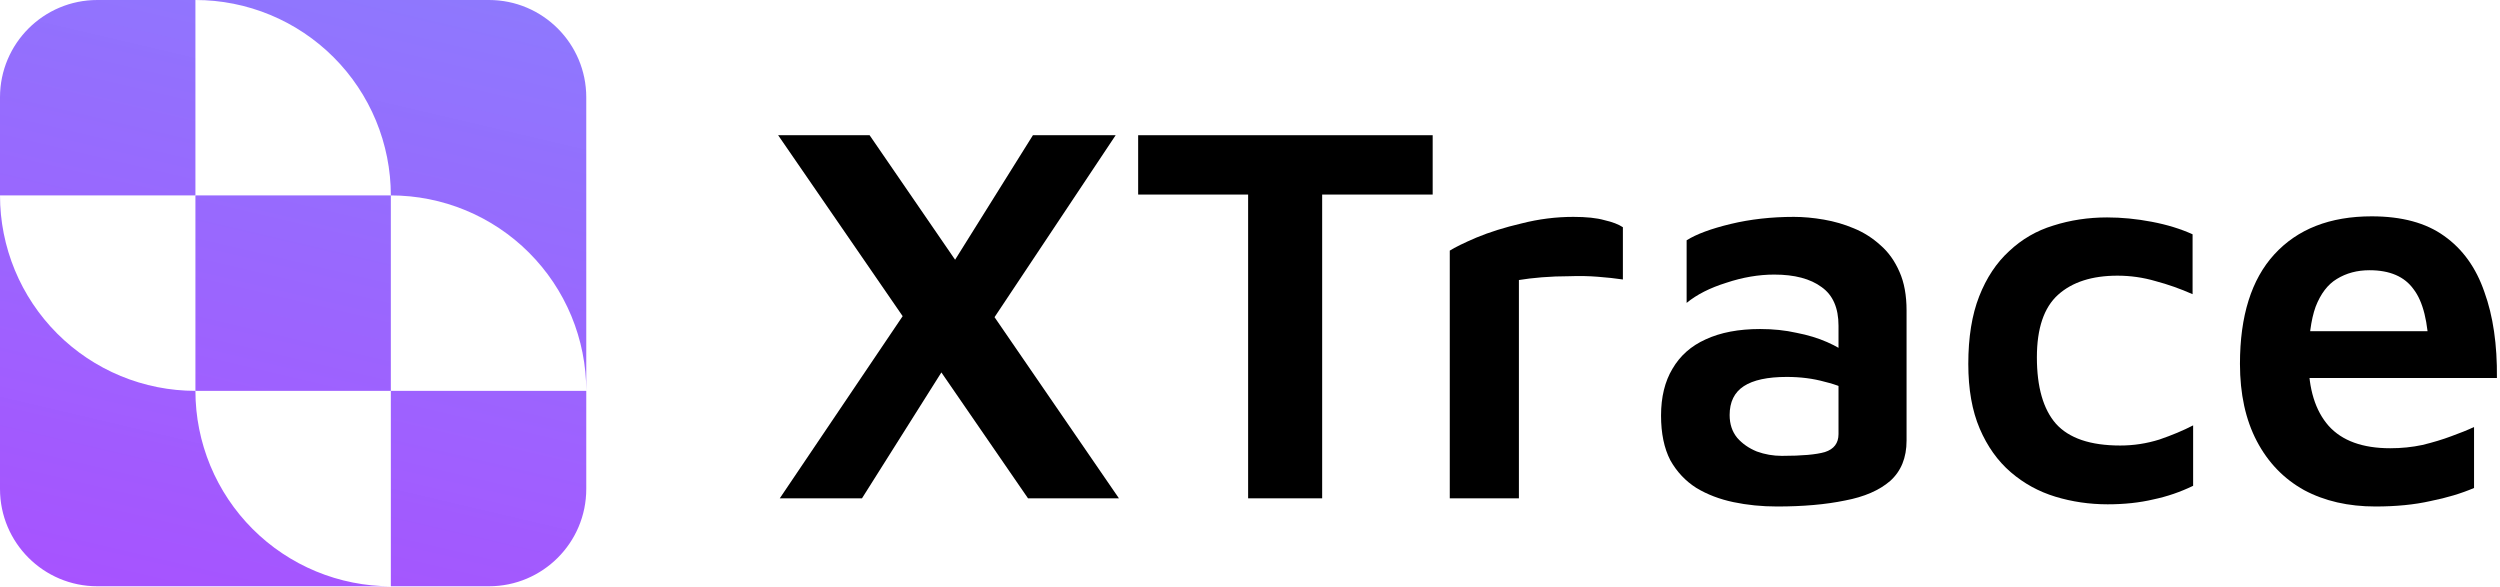
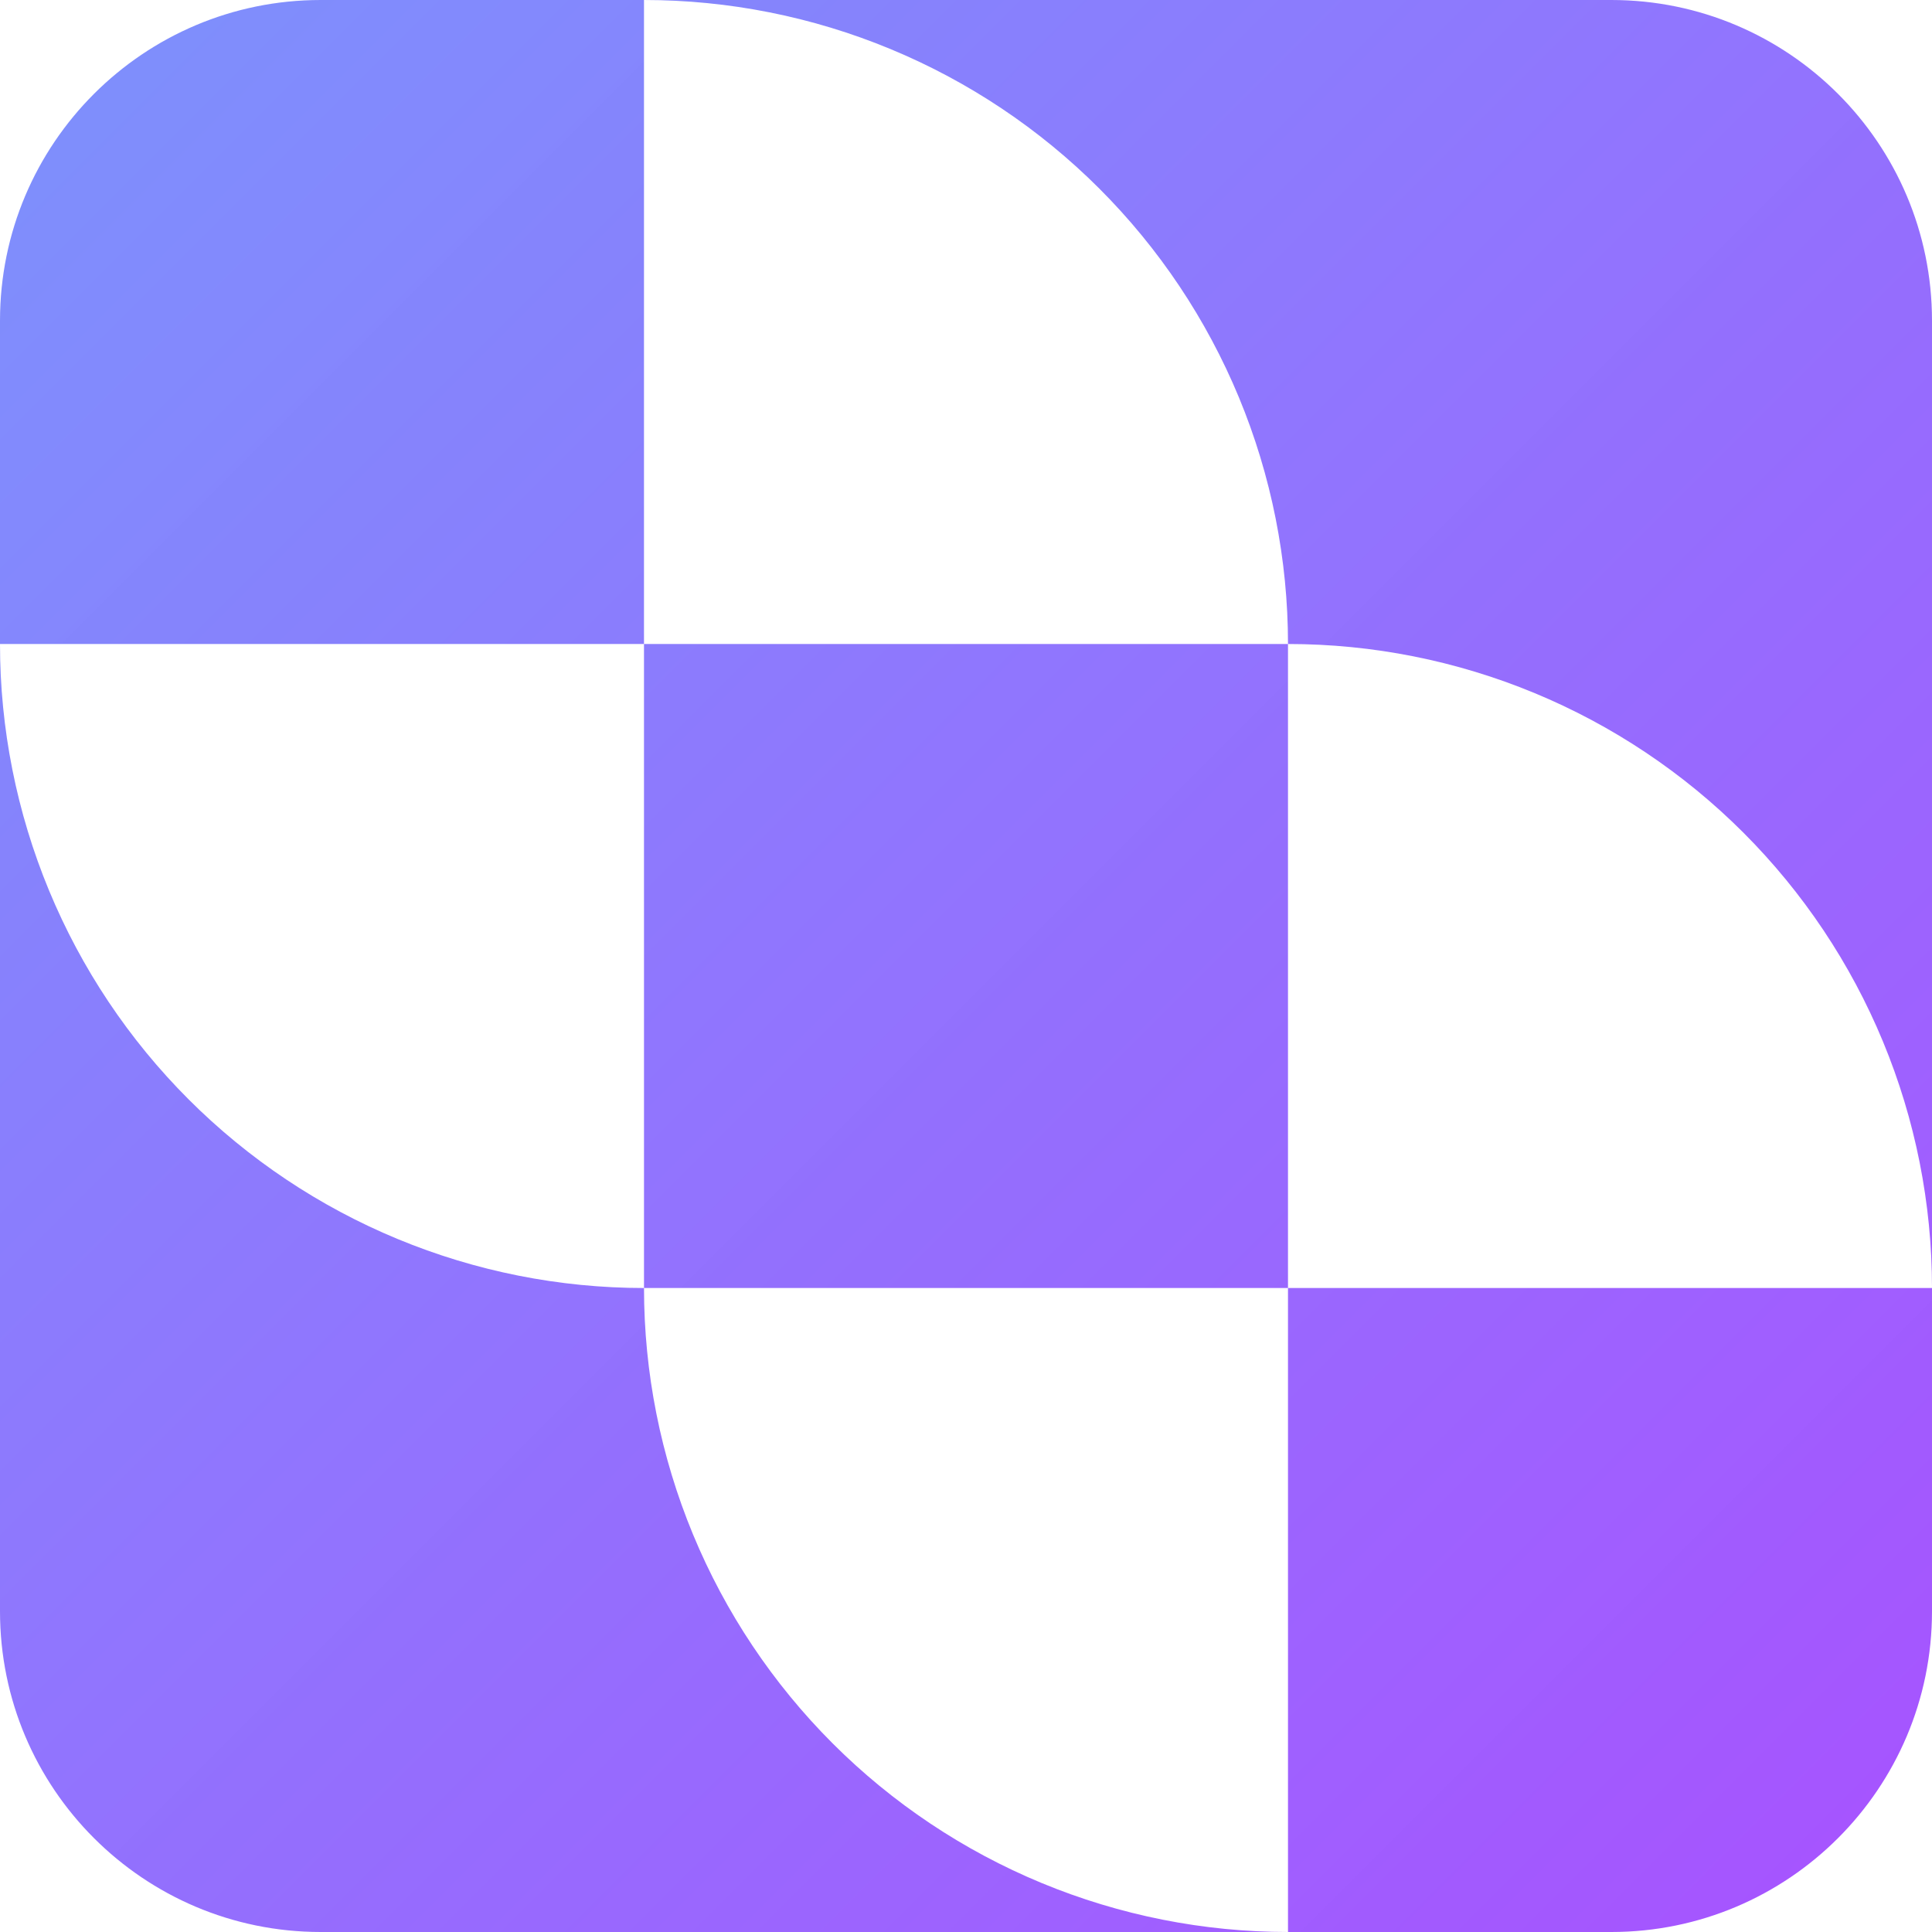
- <svg xmlns="http://www.w3.org/2000/svg" viewBox="0 0 597 140" fill="none">
+ <svg xmlns="http://www.w3.org/2000/svg" viewBox="0 0 140 140" fill="none">
  <path d="M93.333 93.334L46.667 93.334L46.666 46.667L93.333 46.667L93.333 93.334Z" fill="url(#paint0_linear_132_16__r_0_)" />
  <path fill-rule="evenodd" clip-rule="evenodd" d="M4.088e-06 116.761C4.64901e-06 129.596 10.404 140 23.239 140H93.333H116.761C129.596 140 140 129.596 140 116.761V23.239C140 10.404 129.596 -5.6101e-07 116.761 0L23.239 4.088e-06C10.404 4.64901e-06 -5.61009e-07 10.404 0 23.239L1.02408e-06 46.667L4.088e-06 116.761ZM1.02408e-06 46.667L46.666 46.667V0C52.795 0 58.863 1.207 64.525 3.553C70.187 5.898 75.331 9.335 79.665 13.669C83.998 18.002 87.436 23.147 89.781 28.808C92.126 34.47 93.333 40.539 93.333 46.667C99.461 46.667 105.53 47.874 111.192 50.219C116.853 52.564 121.998 56.002 126.331 60.335C130.665 64.669 134.102 69.813 136.447 75.475C138.793 81.137 140 87.205 140 93.334L93.333 93.334L93.333 140C87.205 140 81.136 138.793 75.475 136.448C69.813 134.102 64.668 130.665 60.335 126.332C56.002 121.998 52.564 116.854 50.219 111.192C47.874 105.53 46.667 99.462 46.667 93.334C40.538 93.334 34.47 92.126 28.808 89.781C23.146 87.436 18.002 83.999 13.668 79.665C9.335 75.332 5.898 70.187 3.552 64.525C1.207 58.864 1.29196e-06 52.795 1.02408e-06 46.667Z" fill="url(#paint0_linear_132_16__r_0_)" />
-   <path d="M267.2 119H245.49L185.82 32.29H207.66L267.2 119ZM225.86 65.57L246.66 32.29H266.42L235.35 78.96L225.86 65.57ZM229.37 81.69L205.84 119H186.21L219.36 69.86L229.37 81.69Z" fill="black" />
-   <path d="M298.052 119V46.46H271.792V32.29H342.122V46.46H315.732V119H298.052Z" fill="black" />
-   <path d="M346.205 119V59.85C347.419 59.07 349.542 58.03 352.575 56.73C355.695 55.43 359.292 54.303 363.365 53.35C367.439 52.31 371.555 51.79 375.715 51.79C378.835 51.79 381.305 52.05 383.125 52.57C385.032 53.003 386.505 53.567 387.545 54.26V66.74C385.812 66.48 383.819 66.263 381.565 66.09C379.399 65.917 377.145 65.873 374.805 65.96C372.552 65.96 370.342 66.047 368.175 66.22C366.095 66.393 364.275 66.61 362.715 66.87V119H346.205Z" fill="black" />
-   <path d="M424.347 120.95C420.707 120.95 417.24 120.603 413.947 119.91C410.653 119.217 407.707 118.09 405.107 116.53C402.507 114.883 400.427 112.673 398.867 109.9C397.393 107.04 396.657 103.487 396.657 99.24C396.657 94.82 397.567 91.093 399.387 88.06C401.207 84.94 403.85 82.6 407.317 81.04C410.87 79.393 415.203 78.57 420.317 78.57C423.437 78.57 426.34 78.873 429.027 79.48C431.713 80 434.14 80.737 436.307 81.69C438.473 82.643 440.25 83.683 441.637 84.81L442.807 94.04C440.987 92.827 438.647 91.873 435.787 91.18C433.013 90.4 429.98 90.01 426.687 90.01C422.093 90.01 418.67 90.747 416.417 92.22C414.163 93.693 413.037 95.99 413.037 99.11C413.037 101.277 413.643 103.097 414.857 104.57C416.07 105.957 417.63 107.04 419.537 107.82C421.443 108.513 423.437 108.86 425.517 108.86C430.283 108.86 433.707 108.557 435.787 107.95C437.953 107.257 439.037 105.827 439.037 103.66V77.79C439.037 73.543 437.693 70.467 435.007 68.56C432.32 66.567 428.55 65.57 423.697 65.57C419.97 65.57 416.157 66.22 412.257 67.52C408.357 68.733 405.193 70.337 402.767 72.33V57.38C405.107 55.907 408.617 54.607 413.297 53.48C417.977 52.353 423.003 51.79 428.377 51.79C430.63 51.79 433.013 52.007 435.527 52.44C438.04 52.873 440.423 53.567 442.677 54.52C445.017 55.473 447.14 56.817 449.047 58.55C450.953 60.197 452.47 62.32 453.597 64.92C454.723 67.433 455.287 70.51 455.287 74.15V105.22C455.287 109.293 453.987 112.5 451.387 114.84C448.787 117.093 445.19 118.653 440.597 119.52C436.003 120.473 430.587 120.95 424.347 120.95Z" fill="black" />
-   <path d="M503.309 120.43C498.976 120.43 494.816 119.823 490.829 118.61C486.843 117.397 483.289 115.447 480.169 112.76C477.049 110.073 474.579 106.607 472.759 102.36C470.939 98.113 470.029 92.957 470.029 86.89C470.029 80.563 470.896 75.19 472.629 70.77C474.363 66.35 476.746 62.753 479.779 59.98C482.813 57.12 486.323 55.083 490.309 53.87C494.383 52.57 498.673 51.92 503.179 51.92C506.646 51.92 510.199 52.267 513.839 52.96C517.479 53.653 520.729 54.65 523.589 55.95V70.25C520.643 68.95 517.696 67.91 514.749 67.13C511.803 66.263 508.769 65.83 505.649 65.83C499.583 65.83 494.859 67.347 491.479 70.38C488.099 73.413 486.409 78.397 486.409 85.33C486.409 92.437 487.926 97.723 490.959 101.19C494.079 104.657 499.193 106.39 506.299 106.39C509.506 106.39 512.626 105.913 515.659 104.96C518.693 103.92 521.379 102.793 523.719 101.58V116.01C520.686 117.483 517.523 118.567 514.229 119.26C510.936 120.04 507.296 120.43 503.309 120.43Z" fill="black" />
-   <path d="M567.273 120.95C560.773 120.95 555.096 119.65 550.242 117.05C545.389 114.363 541.619 110.463 538.932 105.35C536.246 100.237 534.903 94.083 534.903 86.89C534.903 75.45 537.633 66.74 543.093 60.76C548.639 54.693 556.396 51.66 566.362 51.66C573.556 51.66 579.319 53.22 583.653 56.34C588.073 59.46 591.279 63.923 593.273 69.73C595.353 75.45 596.349 82.297 596.263 90.27H545.562L544.263 79.09H583.133L580.013 83.77C579.839 76.923 578.626 72.027 576.372 69.08C574.206 66.047 570.696 64.53 565.843 64.53C562.896 64.53 560.296 65.223 558.042 66.61C555.876 67.91 554.186 70.12 552.973 73.24C551.846 76.36 551.283 80.65 551.283 86.11C551.283 92.87 552.886 98.07 556.093 101.71C559.299 105.263 564.196 107.04 570.783 107.04C573.469 107.04 576.026 106.78 578.453 106.26C580.966 105.653 583.263 104.96 585.343 104.18C587.509 103.4 589.329 102.663 590.802 101.97V116.53C587.769 117.83 584.303 118.87 580.403 119.65C576.589 120.517 572.213 120.95 567.273 120.95Z" fill="black" />
  <defs>
-     <linearGradient id="paint0_linear_132_16__r_0_" x1="597.158" y1="4.19727e-06" x2="534.664" y2="266.163" gradientUnits="userSpaceOnUse">
-       <stop offset="0%" stop-color="#7B90FC" stop-opacity="0.988">
-         <animate attributeName="stop-color" values="#7B90FC; #A852FF; #7B90FC;" dur="10s" repeatCount="indefinite" />
-       </stop>
-       <stop offset="100%" stop-color="#A852FF">
-         <animate attributeName="stop-color" values="#A852FF; #7B90FC; #A852FF;" dur="10s" repeatCount="indefinite" />
-       </stop>
-     </linearGradient>
-     <linearGradient id="paint1_linear_132_16__r_0_" x1="597.158" y1="4.19727e-06" x2="534.664" y2="266.163" gradientUnits="userSpaceOnUse">
+     <linearGradient id="paint0_linear_132_16__r_0_" x1="0" y1="0" x2="140" y2="140" gradientUnits="userSpaceOnUse">
      <stop offset="0%" stop-color="#7B90FC" stop-opacity="0.988">
        <animate attributeName="stop-color" values="#7B90FC; #A852FF; #7B90FC;" dur="10s" repeatCount="indefinite" />
      </stop>
      <stop offset="100%" stop-color="#A852FF">
        <animate attributeName="stop-color" values="#A852FF; #7B90FC; #A852FF;" dur="10s" repeatCount="indefinite" />
      </stop>
    </linearGradient>
  </defs>
</svg>
